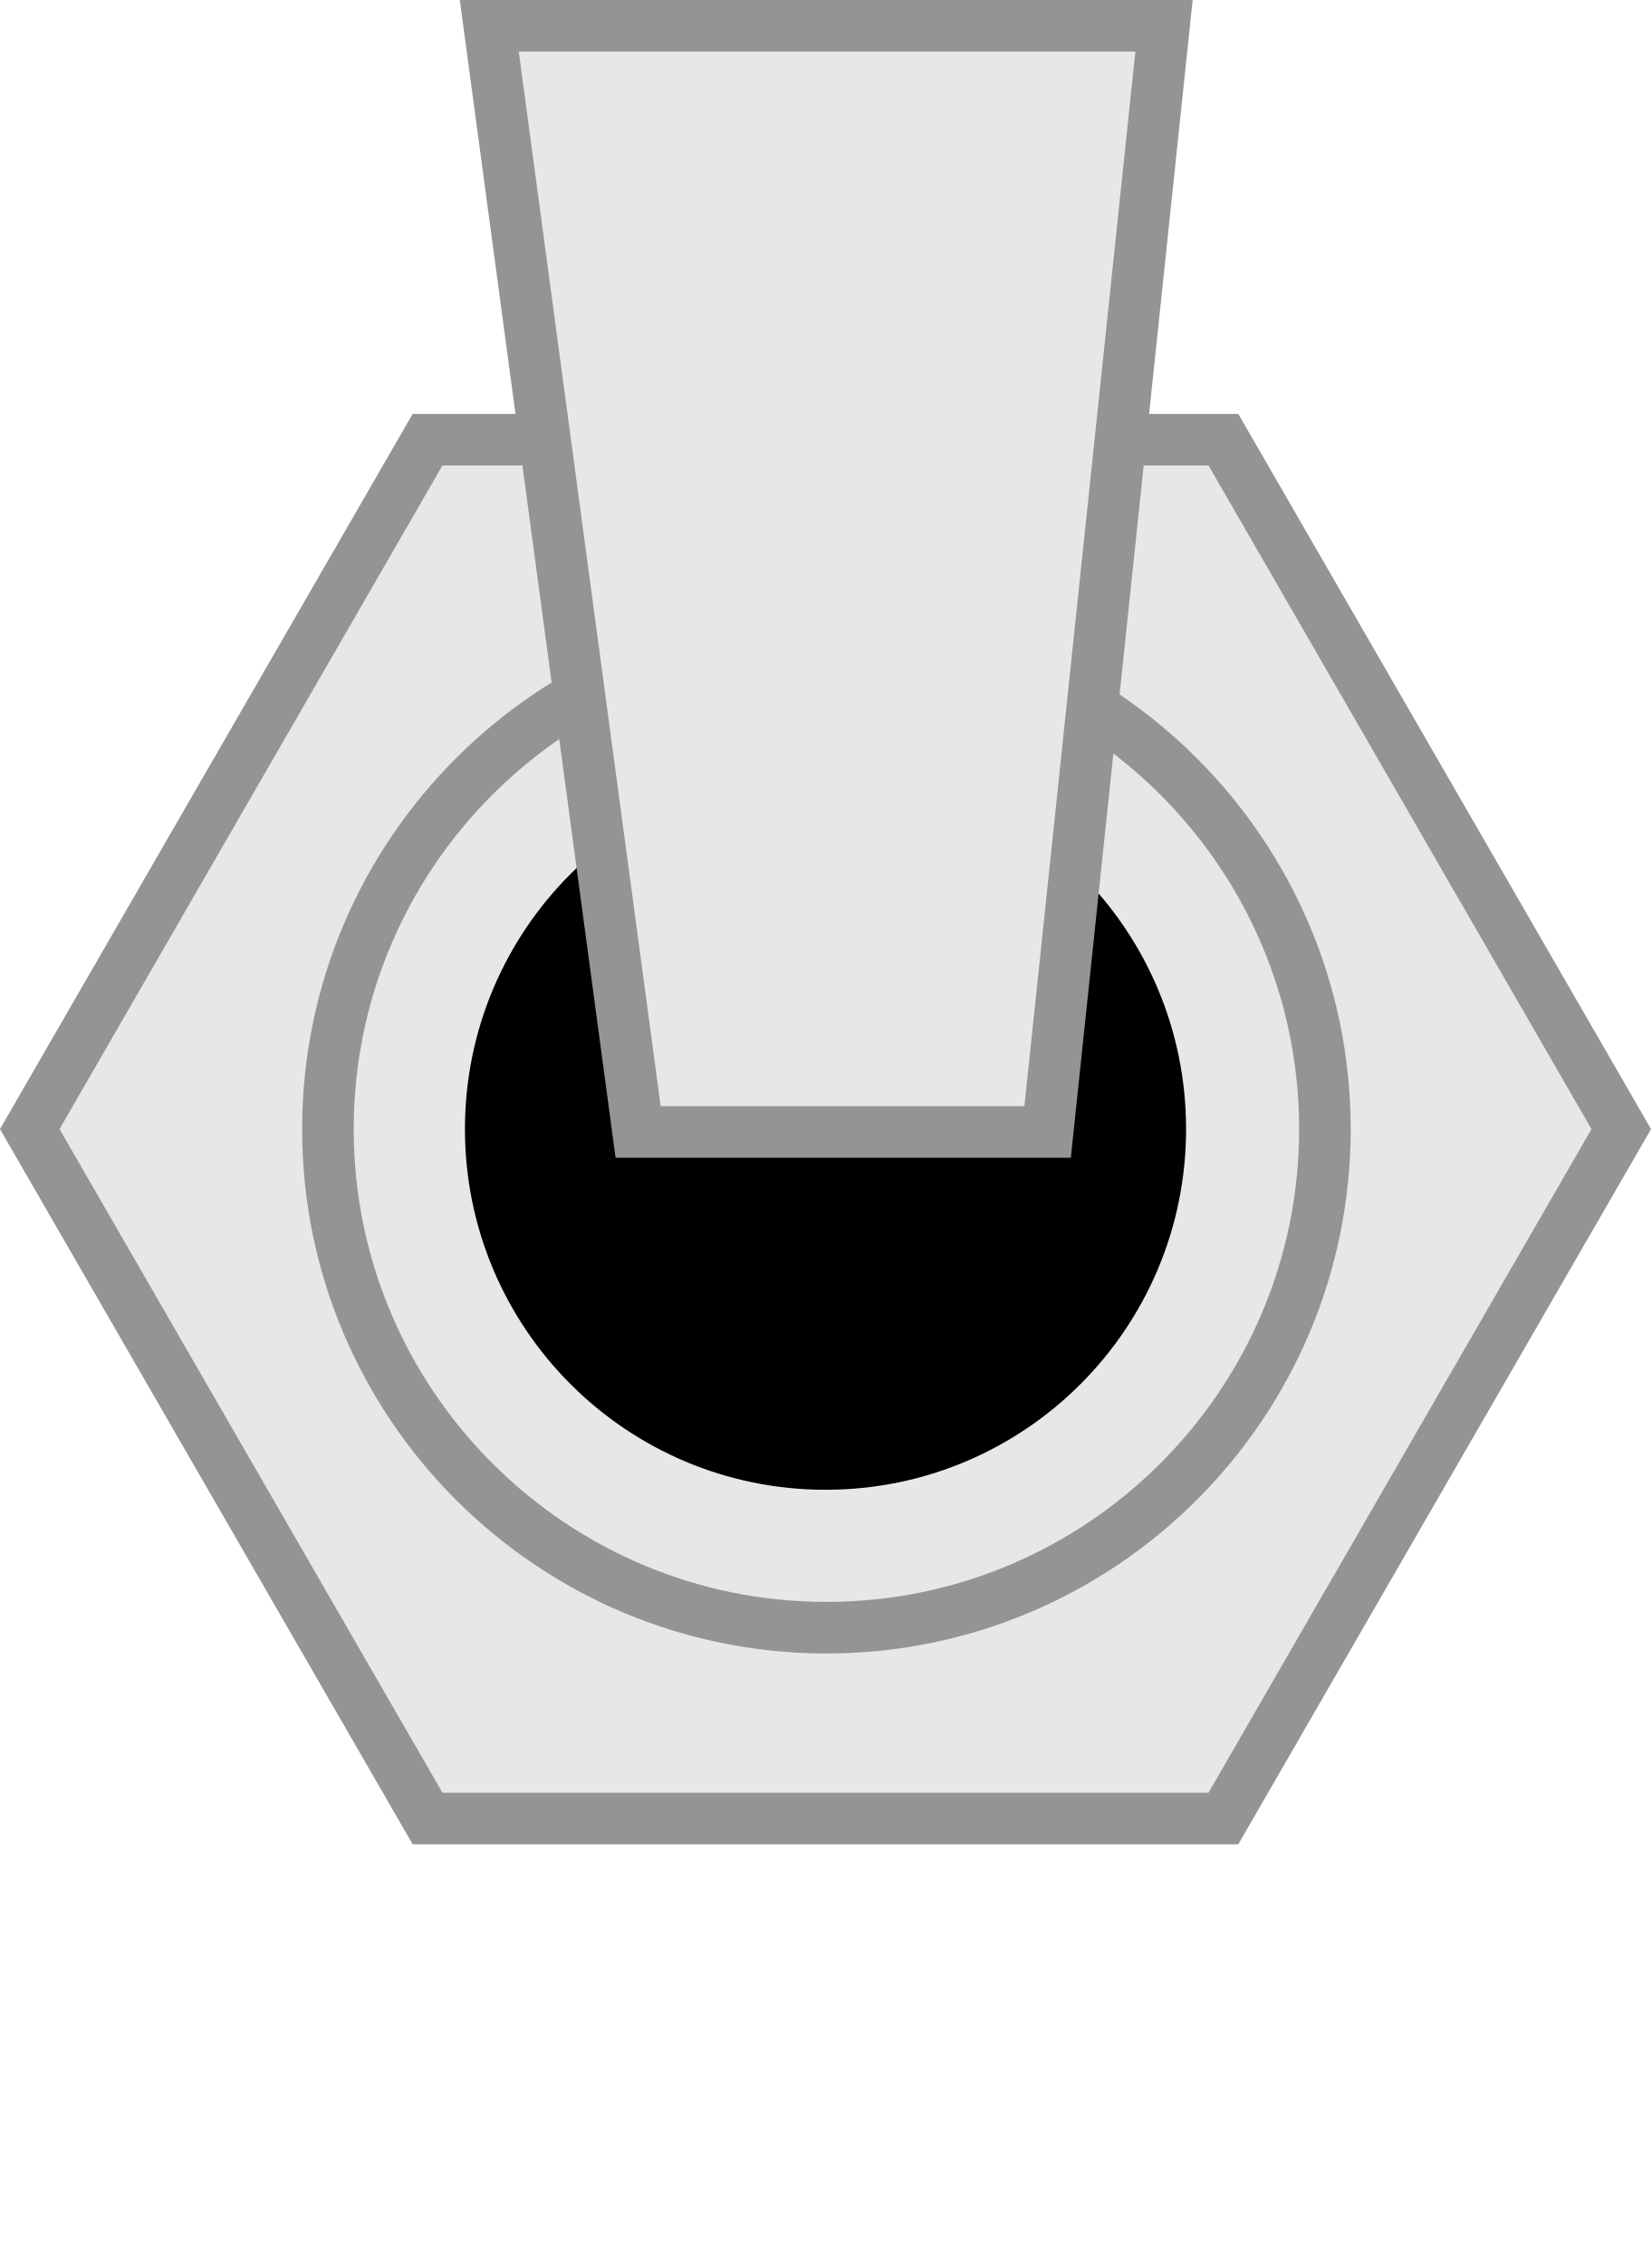
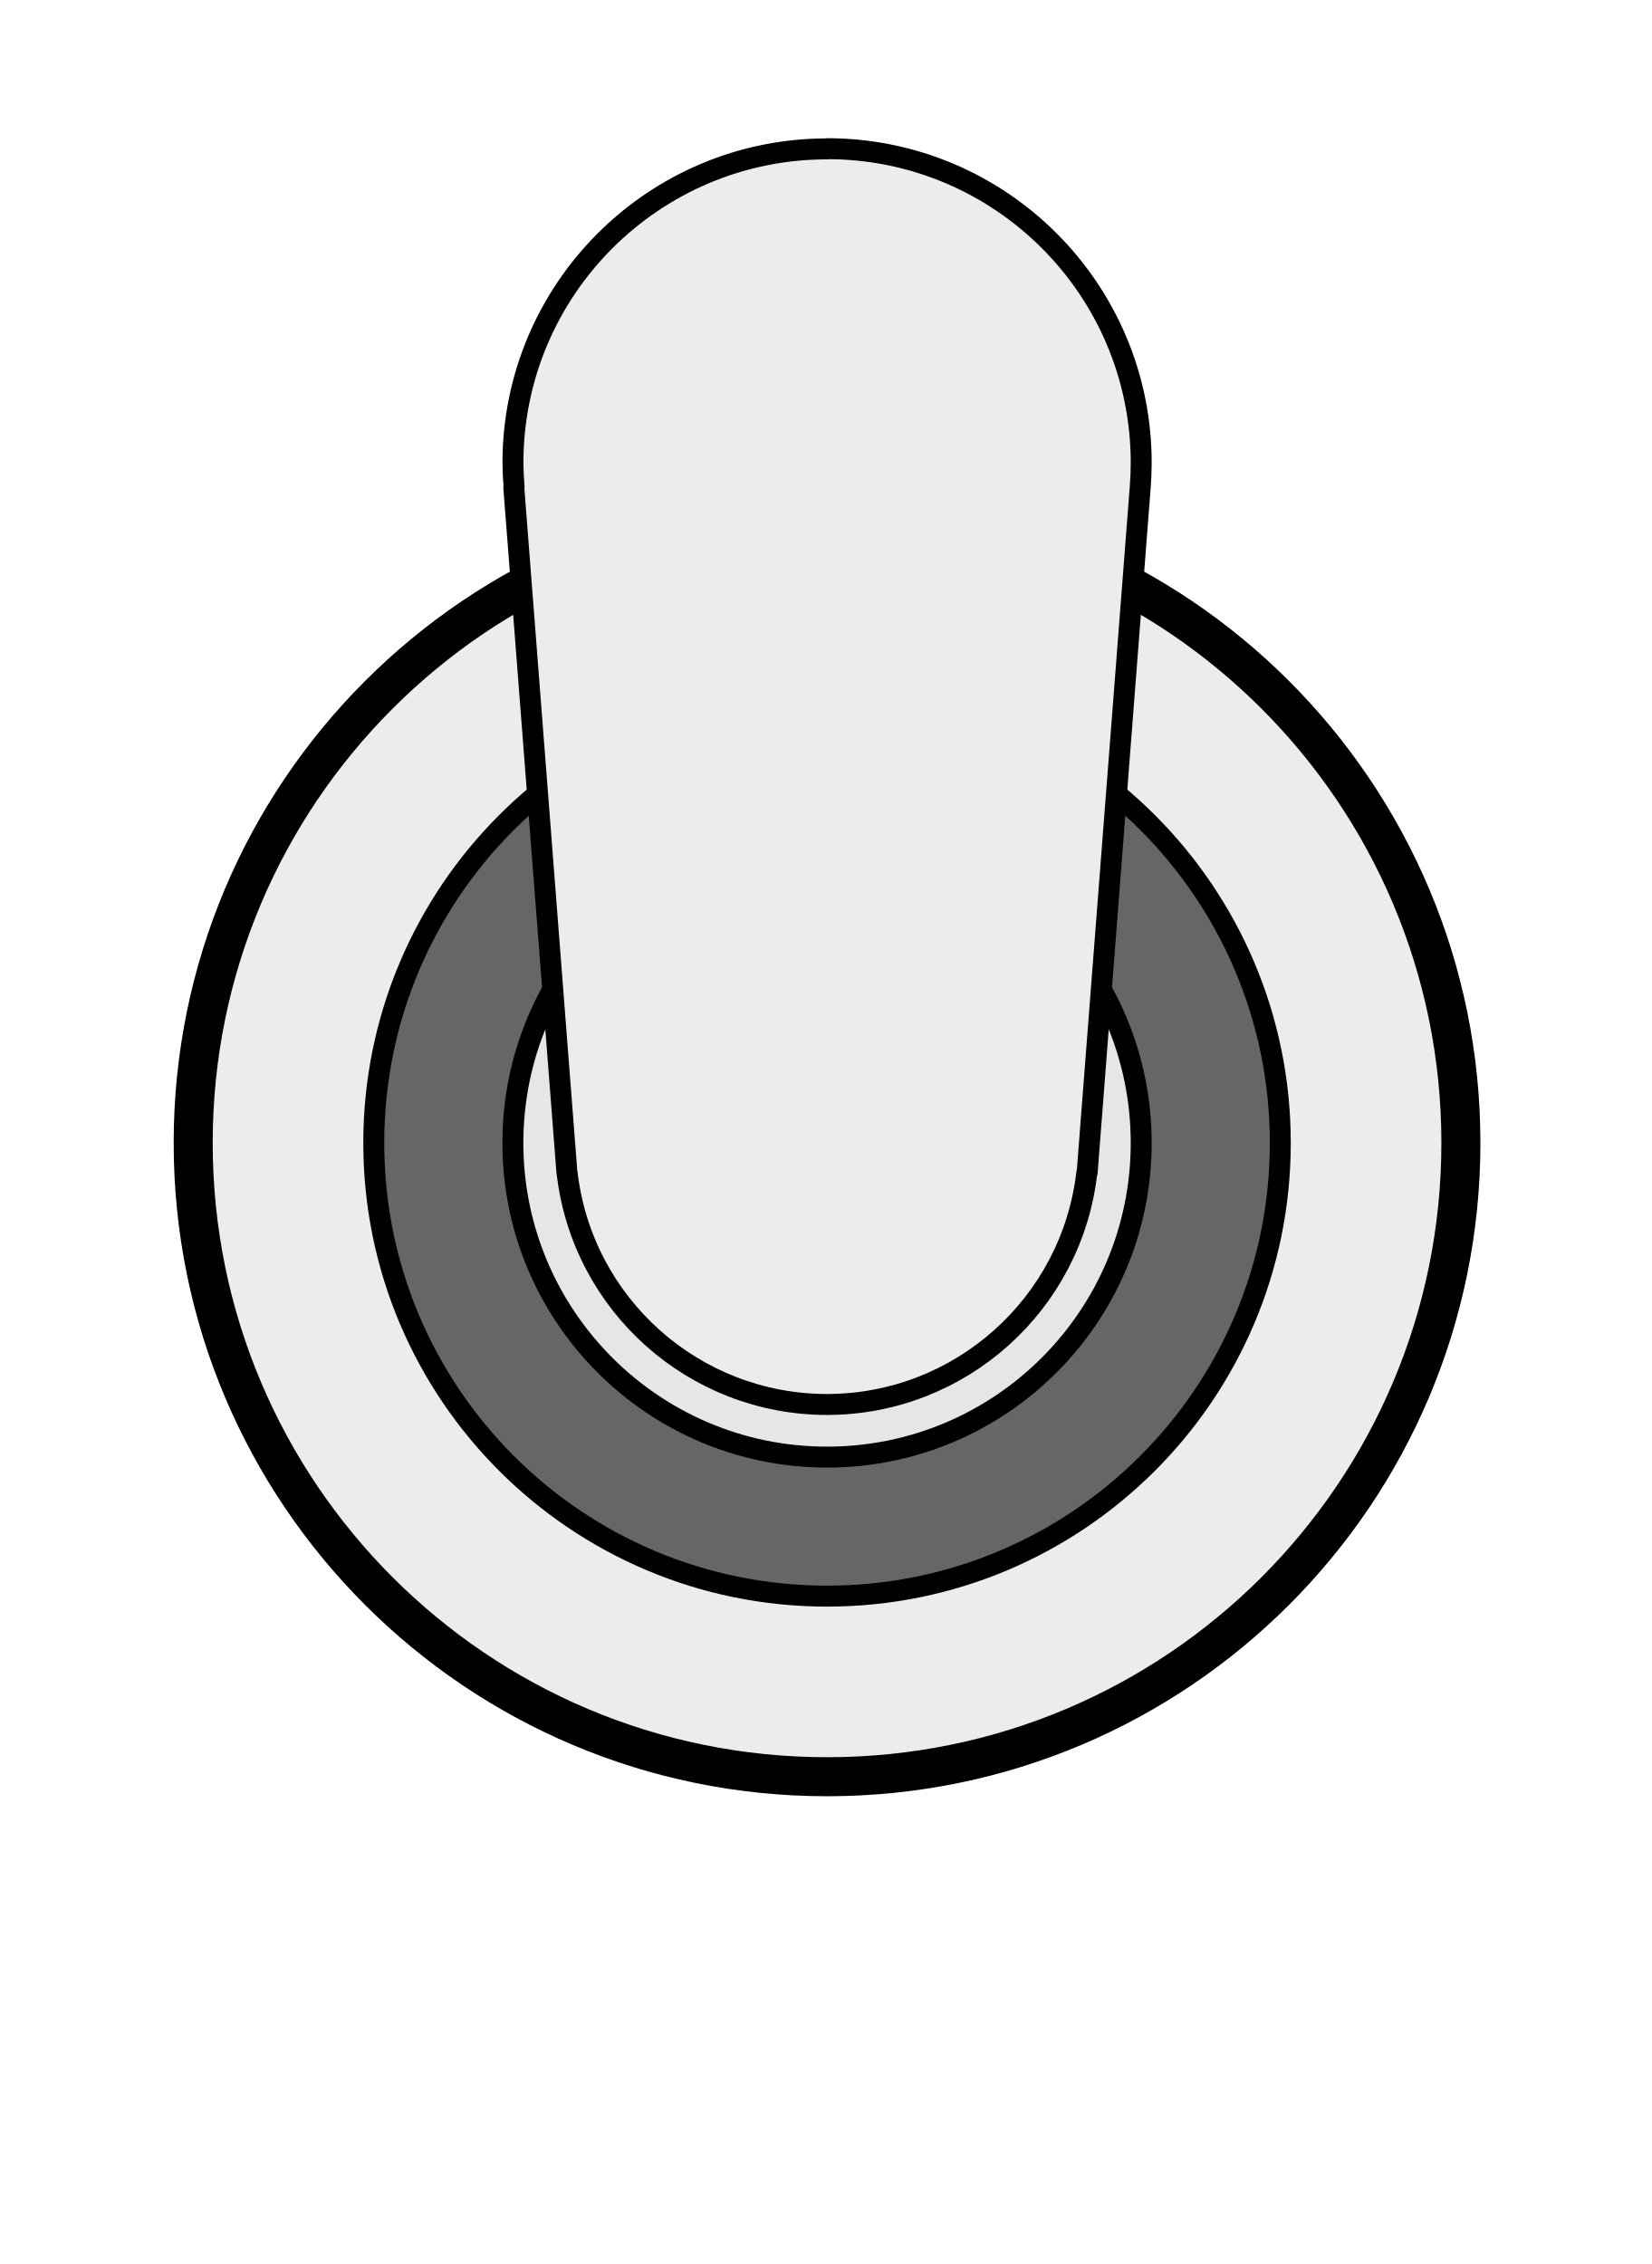
<svg xmlns="http://www.w3.org/2000/svg" width="8.467mm" height="11.611mm" viewBox="0 0 8.467 11.611" version="1.1" id="svg20198">
  <defs id="defs20192" />
  <g id="layer1" transform="translate(-80.57476,-112.9462)">
    <g transform="matrix(0.3351484,0,0,-0.3352954,-224.0132,506.0039)" id="g20169" style="stroke-width:1.052">
      <g transform="matrix(0.9950149,0,0,0.9950778,32.58576,3.859904)" id="g20169-3" style="stroke-width:1.113">
-         <path d="m 887.194,1146.24 -6.117,10.597 6.117,10.597 h 12.238 l 6.118,-10.597 -6.118,-10.597 z" style="opacity:1;vector-effect:none;fill:#e7e7e7;fill-opacity:1;fill-rule:nonzero;stroke:#939593;stroke-width:0.793;stroke-linecap:butt;stroke-linejoin:miter;stroke-miterlimit:8.5;stroke-dasharray:none;stroke-dashoffset:0;stroke-opacity:1" id="path6481-7" />
-         <path d="m 893.327,1149.173 c -4.227,0 -7.665,3.438 -7.665,7.664 0,4.227 3.438,7.666 7.665,7.666 4.227,0 7.666,-3.439 7.666,-7.666 0,-4.226 -3.439,-7.664 -7.666,-7.664" style="opacity:1;vector-effect:none;fill:#e7e7e7;fill-opacity:1;fill-rule:nonzero;stroke:#939593;stroke-width:0.793;stroke-linecap:butt;stroke-linejoin:miter;stroke-miterlimit:8.5;stroke-dasharray:none;stroke-dashoffset:0;stroke-opacity:1" id="path6489-5" />
-         <path d="m 898.858,1156.838 c 0,-3.063 -2.481,-5.545 -5.544,-5.545 -3.064,0 -5.545,2.482 -5.545,5.545 0,3.062 2.481,5.544 5.545,5.544 3.063,0 5.544,-2.482 5.544,-5.544" style="fill:#000000;fill-opacity:1;fill-rule:evenodd;stroke:none;stroke-width:0.793;stroke-miterlimit:4;stroke-dasharray:none" id="path6497-9" />
-         <path d="m 890.432,1156.793 -2.289,17.003 h 10.376 l -1.79,-17.003 z" style="opacity:1;vector-effect:none;fill:#e7e7e7;fill-opacity:1;fill-rule:evenodd;stroke:#939593;stroke-width:0.793;stroke-linecap:butt;stroke-linejoin:miter;stroke-miterlimit:8.5;stroke-dasharray:none;stroke-dashoffset:0;stroke-opacity:1" id="path6501-2" />
+         <ellipse style="fill:#ececec;fill-opacity:1;stroke:#000000;stroke-width:0.6;stroke-linecap:square;stroke-linejoin:round;stroke-miterlimit:4;stroke-dasharray:none;stroke-dashoffset:0;stroke-opacity:1;paint-order:markers fill stroke" id="path5084" cx="-893.337" cy="1156.624" rx="9.747" ry="9.742" transform="scale(-1,1)" />
+         <ellipse style="fill:#666666;fill-opacity:1;stroke:#000000;stroke-width:0.322;stroke-linecap:square;stroke-linejoin:round;stroke-miterlimit:4;stroke-dasharray:none;stroke-dashoffset:0;stroke-opacity:1;paint-order:markers fill stroke" id="path5086" cx="-893.337" cy="1156.624" rx="6.97" ry="6.966" transform="scale(-1,1)" />
+         <ellipse style="fill:#e6e6e6;fill-opacity:1;stroke:#000000;stroke-width:0.322;stroke-linecap:square;stroke-linejoin:round;stroke-miterlimit:4;stroke-dasharray:none;stroke-dashoffset:0;stroke-opacity:1;paint-order:markers fill stroke" id="path5092" cx="-893.337" cy="1156.624" rx="4.831" ry="4.829" transform="scale(-1,1)" />
+         <path style="fill:#ececec;fill-opacity:1;stroke:#000000;stroke-width:0.322;stroke-linecap:square;stroke-linejoin:round;stroke-miterlimit:4;stroke-dasharray:none;stroke-dashoffset:0;stroke-opacity:1;paint-order:markers fill stroke" d="m 893.336,1171.907 a 4.831,4.829 0 0 0 4.832,-4.829 4.831,4.829 0 0 0 -0.015,-0.373 l -0.797,-10.287 a 4.026,4.024 0 0 0 -0.011,-0.146 l -0.008,-0.103 h -0.005 a 4.026,4.024 0 0 0 -3.995,-3.565 4.026,4.024 0 0 0 -3.998,3.565 h -0.002 l -0.002,0.027 a 4.026,4.024 0 0 0 -0.008,0.105 l -0.807,10.401 h 0.005 a 4.831,4.829 0 0 0 -0.018,0.373 4.831,4.829 0 0 0 4.83,4.829 z" id="path5092-2-6" />
      </g>
    </g>
  </g>
</svg>
